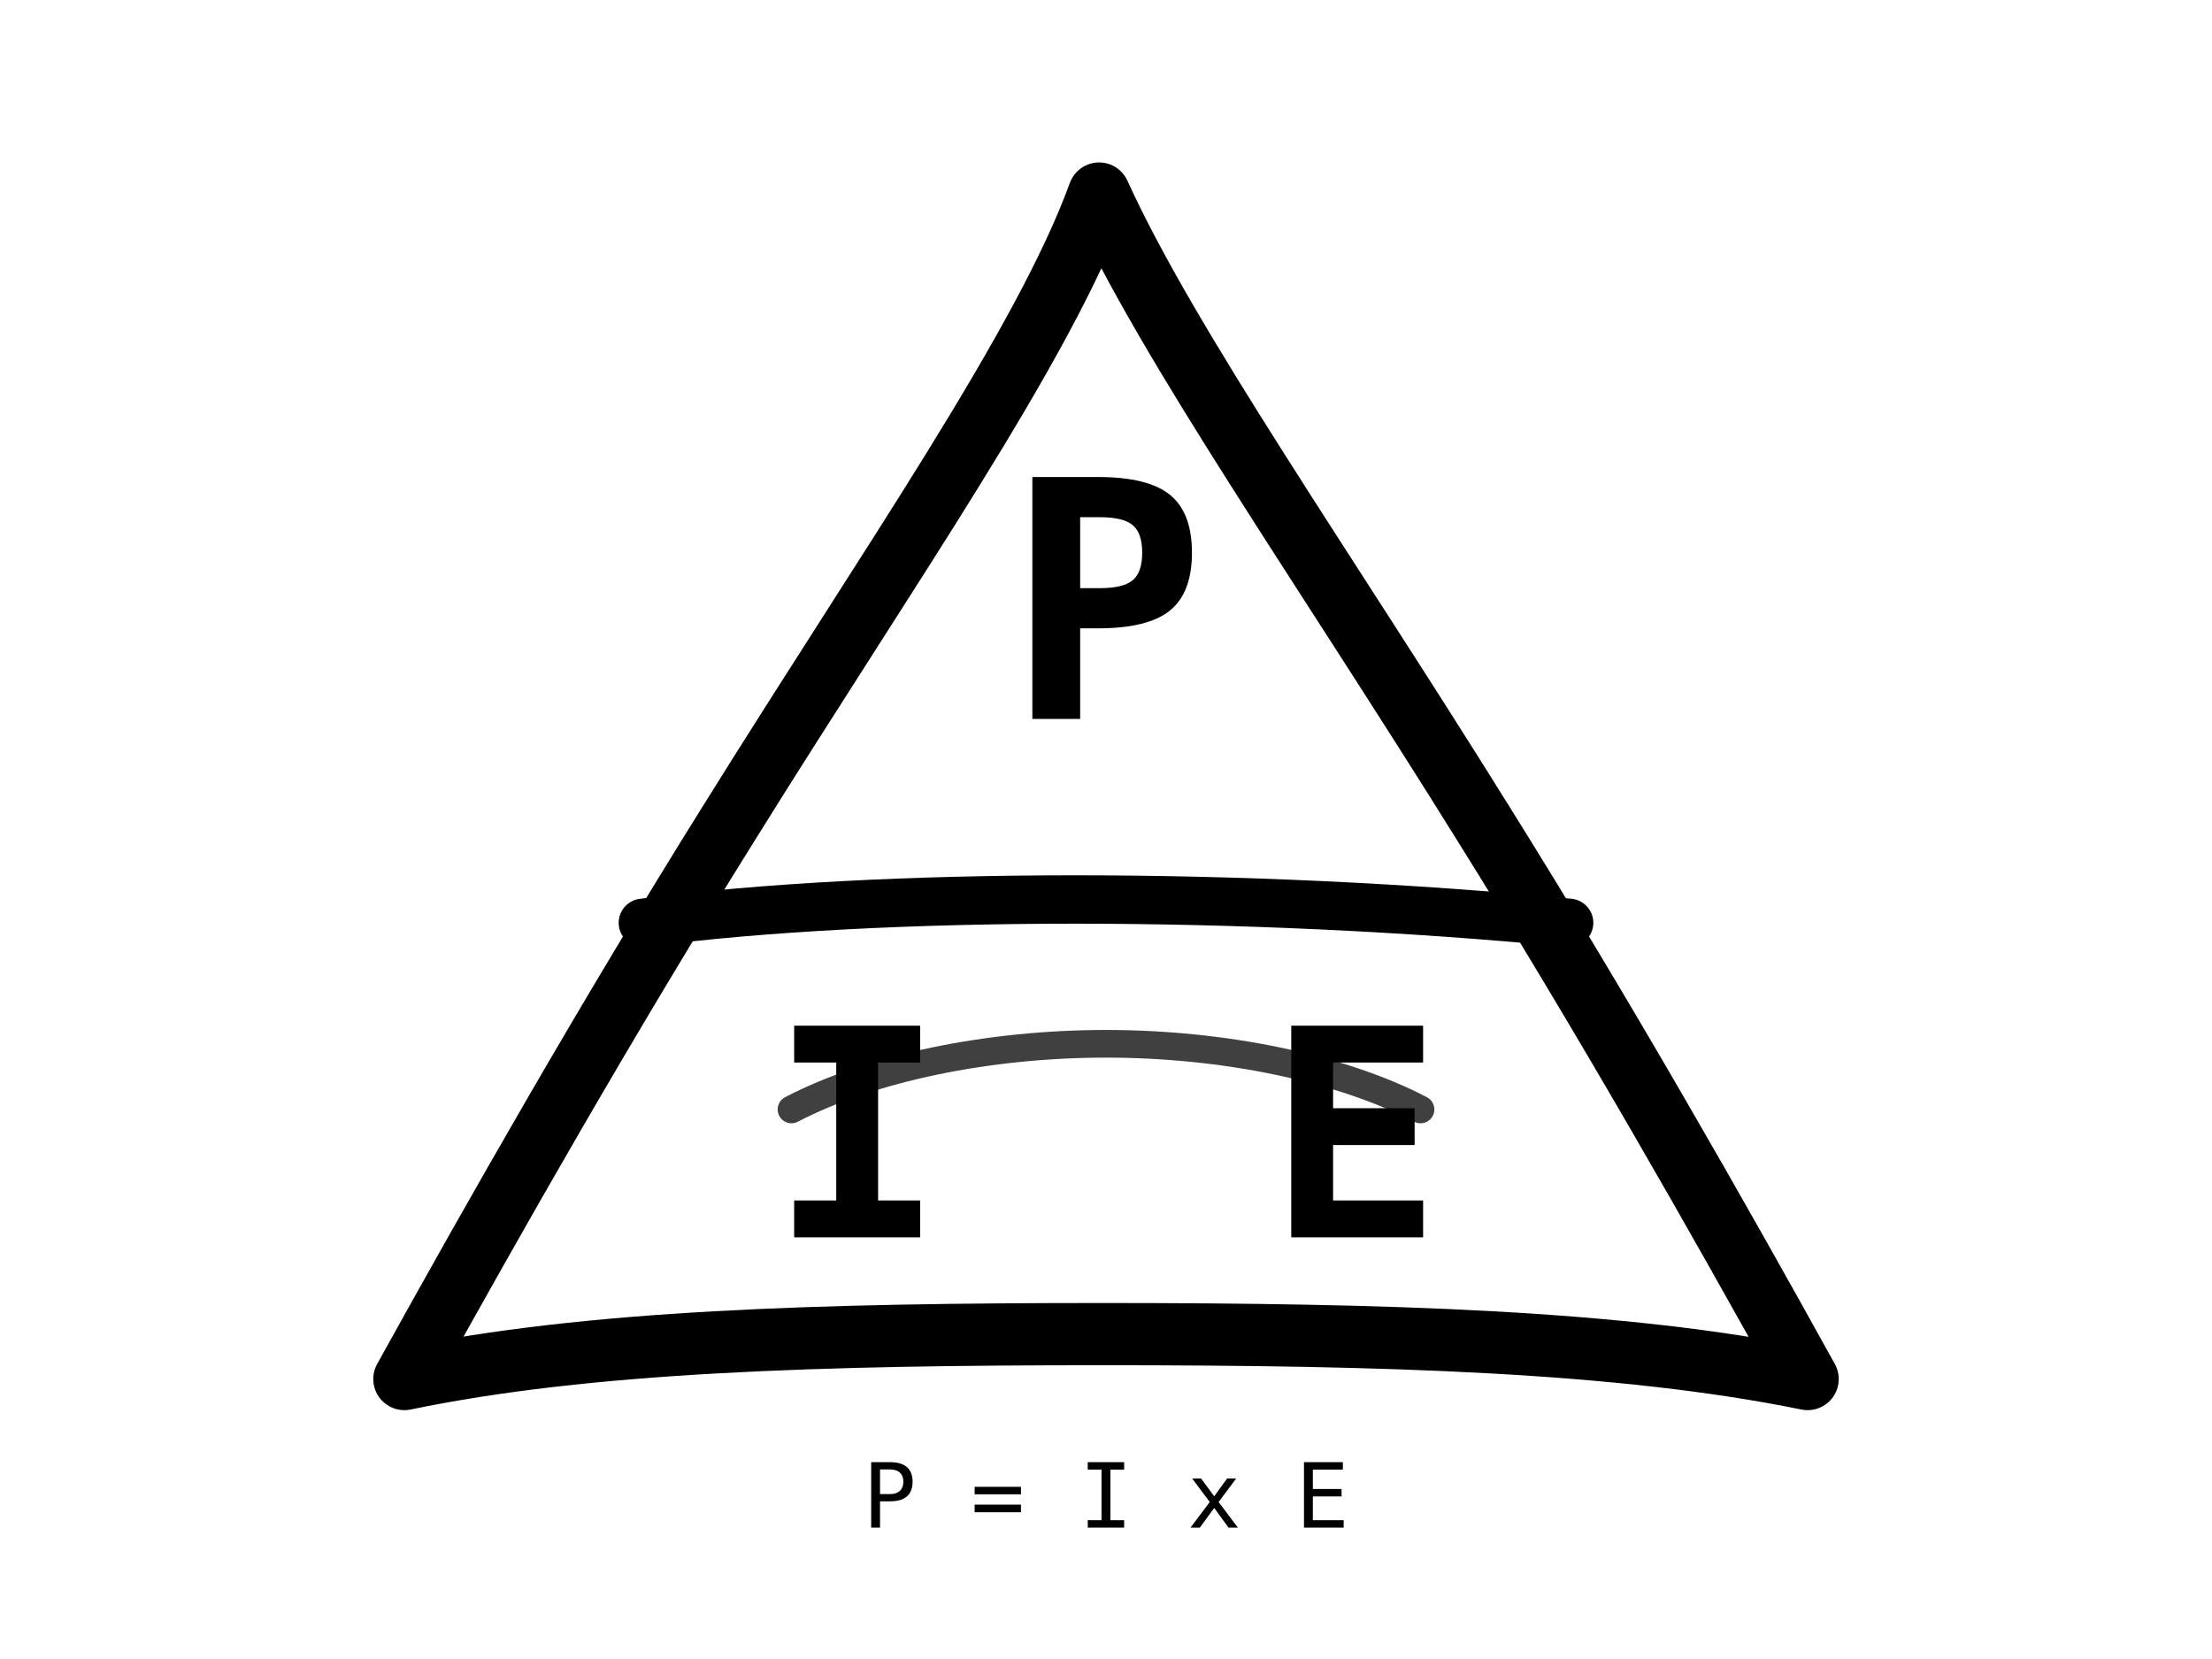
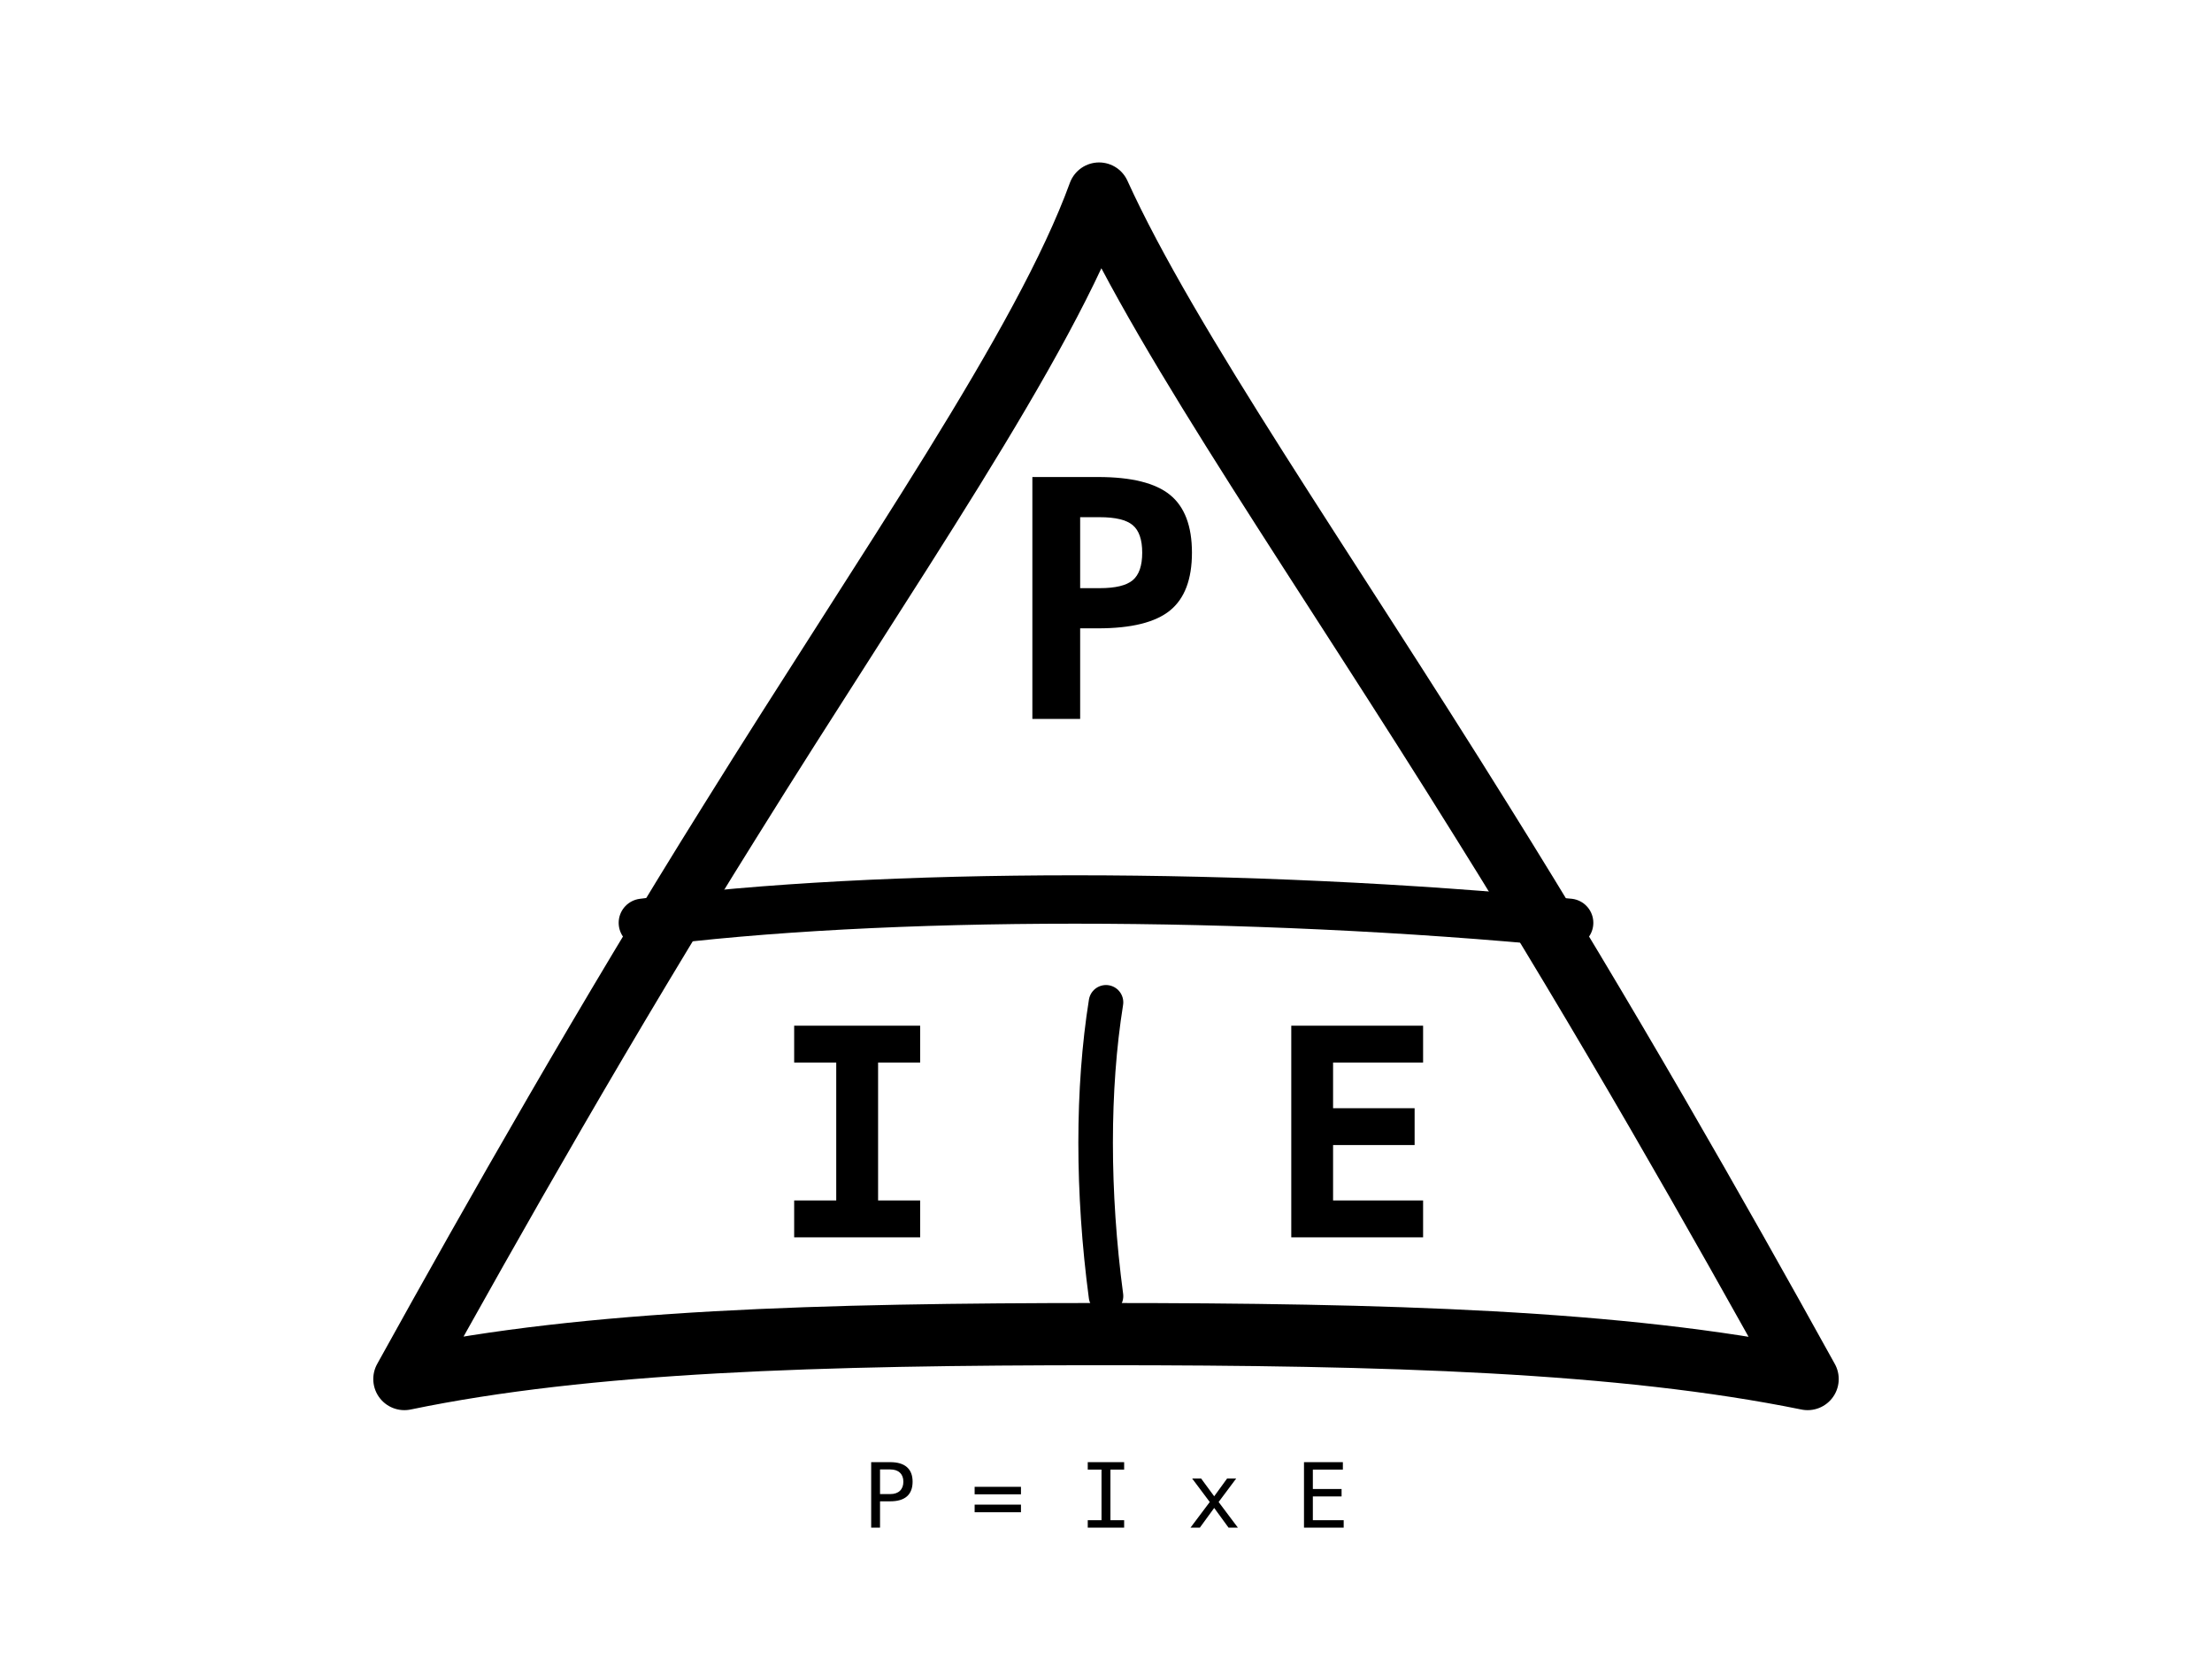
<svg xmlns="http://www.w3.org/2000/svg" id="power-triangle" viewBox="0 0 640 480" role="img">
  <g fill="none" stroke="currentColor" stroke-linecap="round" stroke-linejoin="round">
    <path d="M318 56 C302 100 257 164 211 238 C176 294 143 352 117 399 C170 388 237 386 319 386 C401 386 469 388 523 399 C497 352 464 294 429 238 C383 164 338 100 318 56 Z" stroke-width="18" />
    <path d="M186 267 C255 258 361 258 454 267" stroke-width="14" />
-     <path d="M229 321 C252 309 286 302 320 302 C354 302 388 309 411 321" stroke-width="8" opacity="0.75" />
+     <path d="M320 290 C316 315 316 345 320 375" stroke-width="10" />
  </g>
  <g fill="currentColor" font-family="ui-monospace, SFMono-Regular, Menlo, Consolas, monospace" text-anchor="middle">
    <text x="320" y="208" font-size="96" font-weight="700">P</text>
    <text x="248" y="358" font-size="84" font-weight="700">I</text>
    <text x="392" y="358" font-size="84" font-weight="700">E</text>
    <text x="320" y="442" font-size="26">P = I x E</text>
  </g>
</svg>
